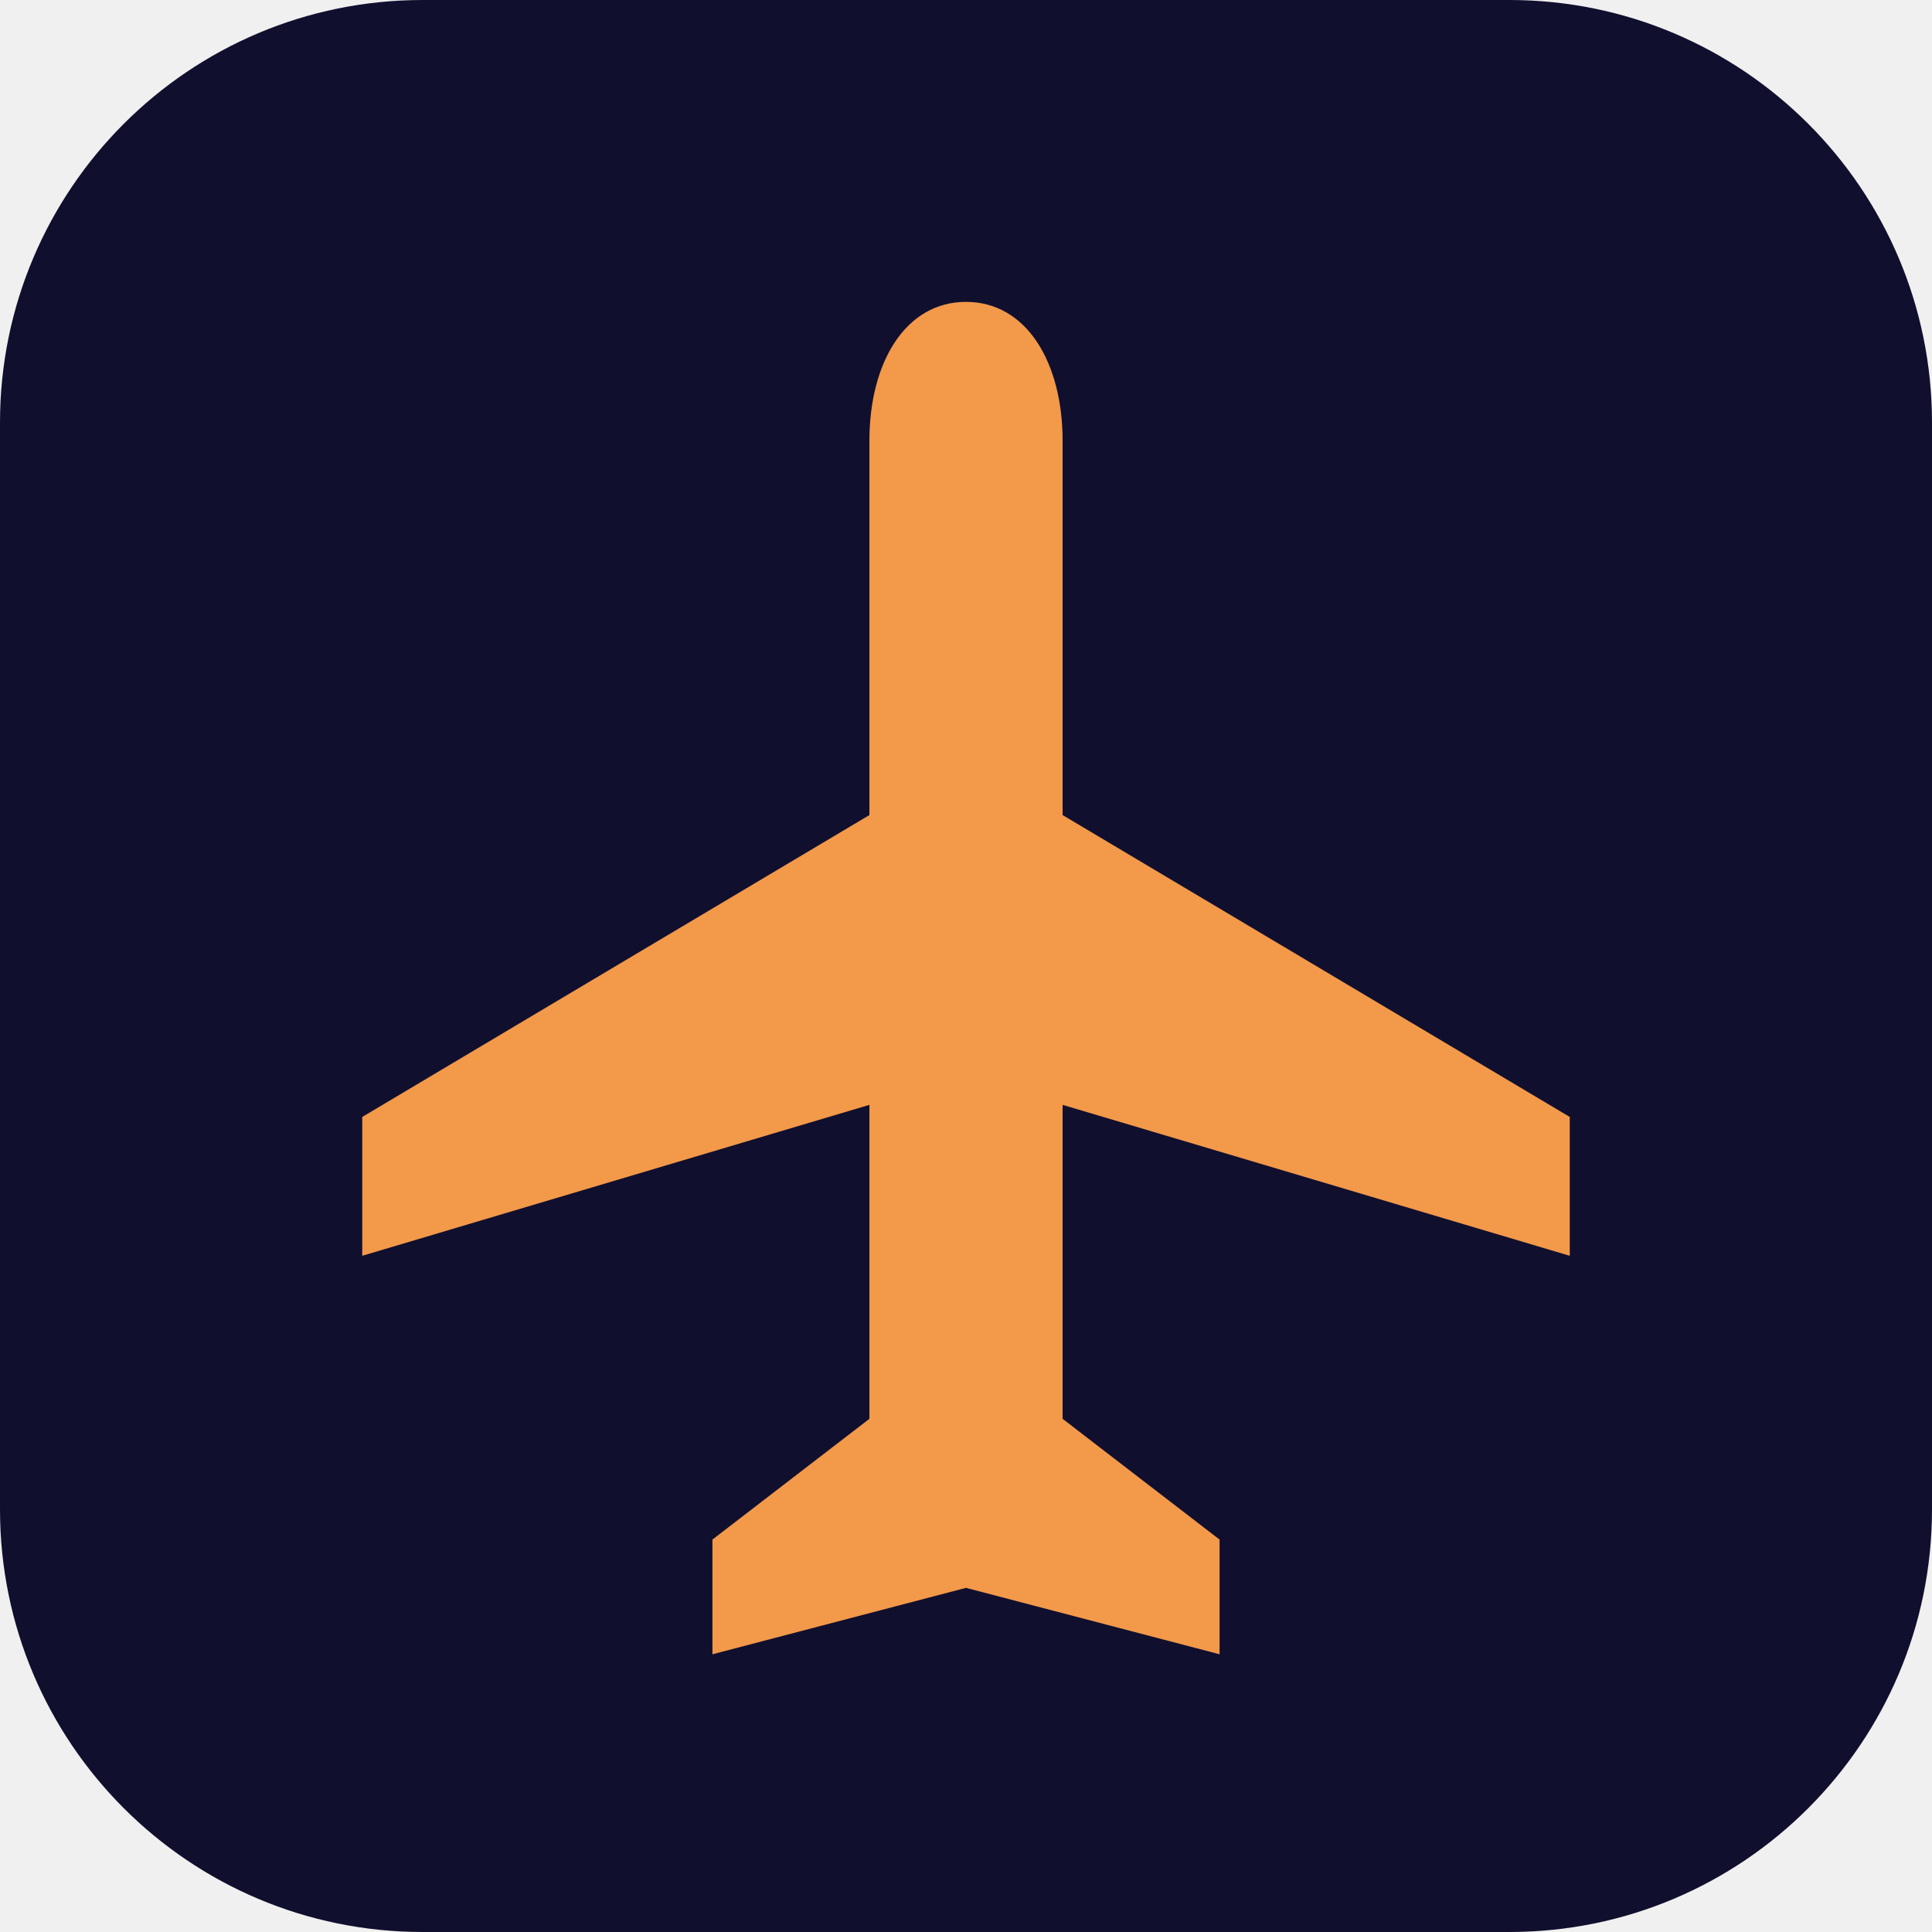
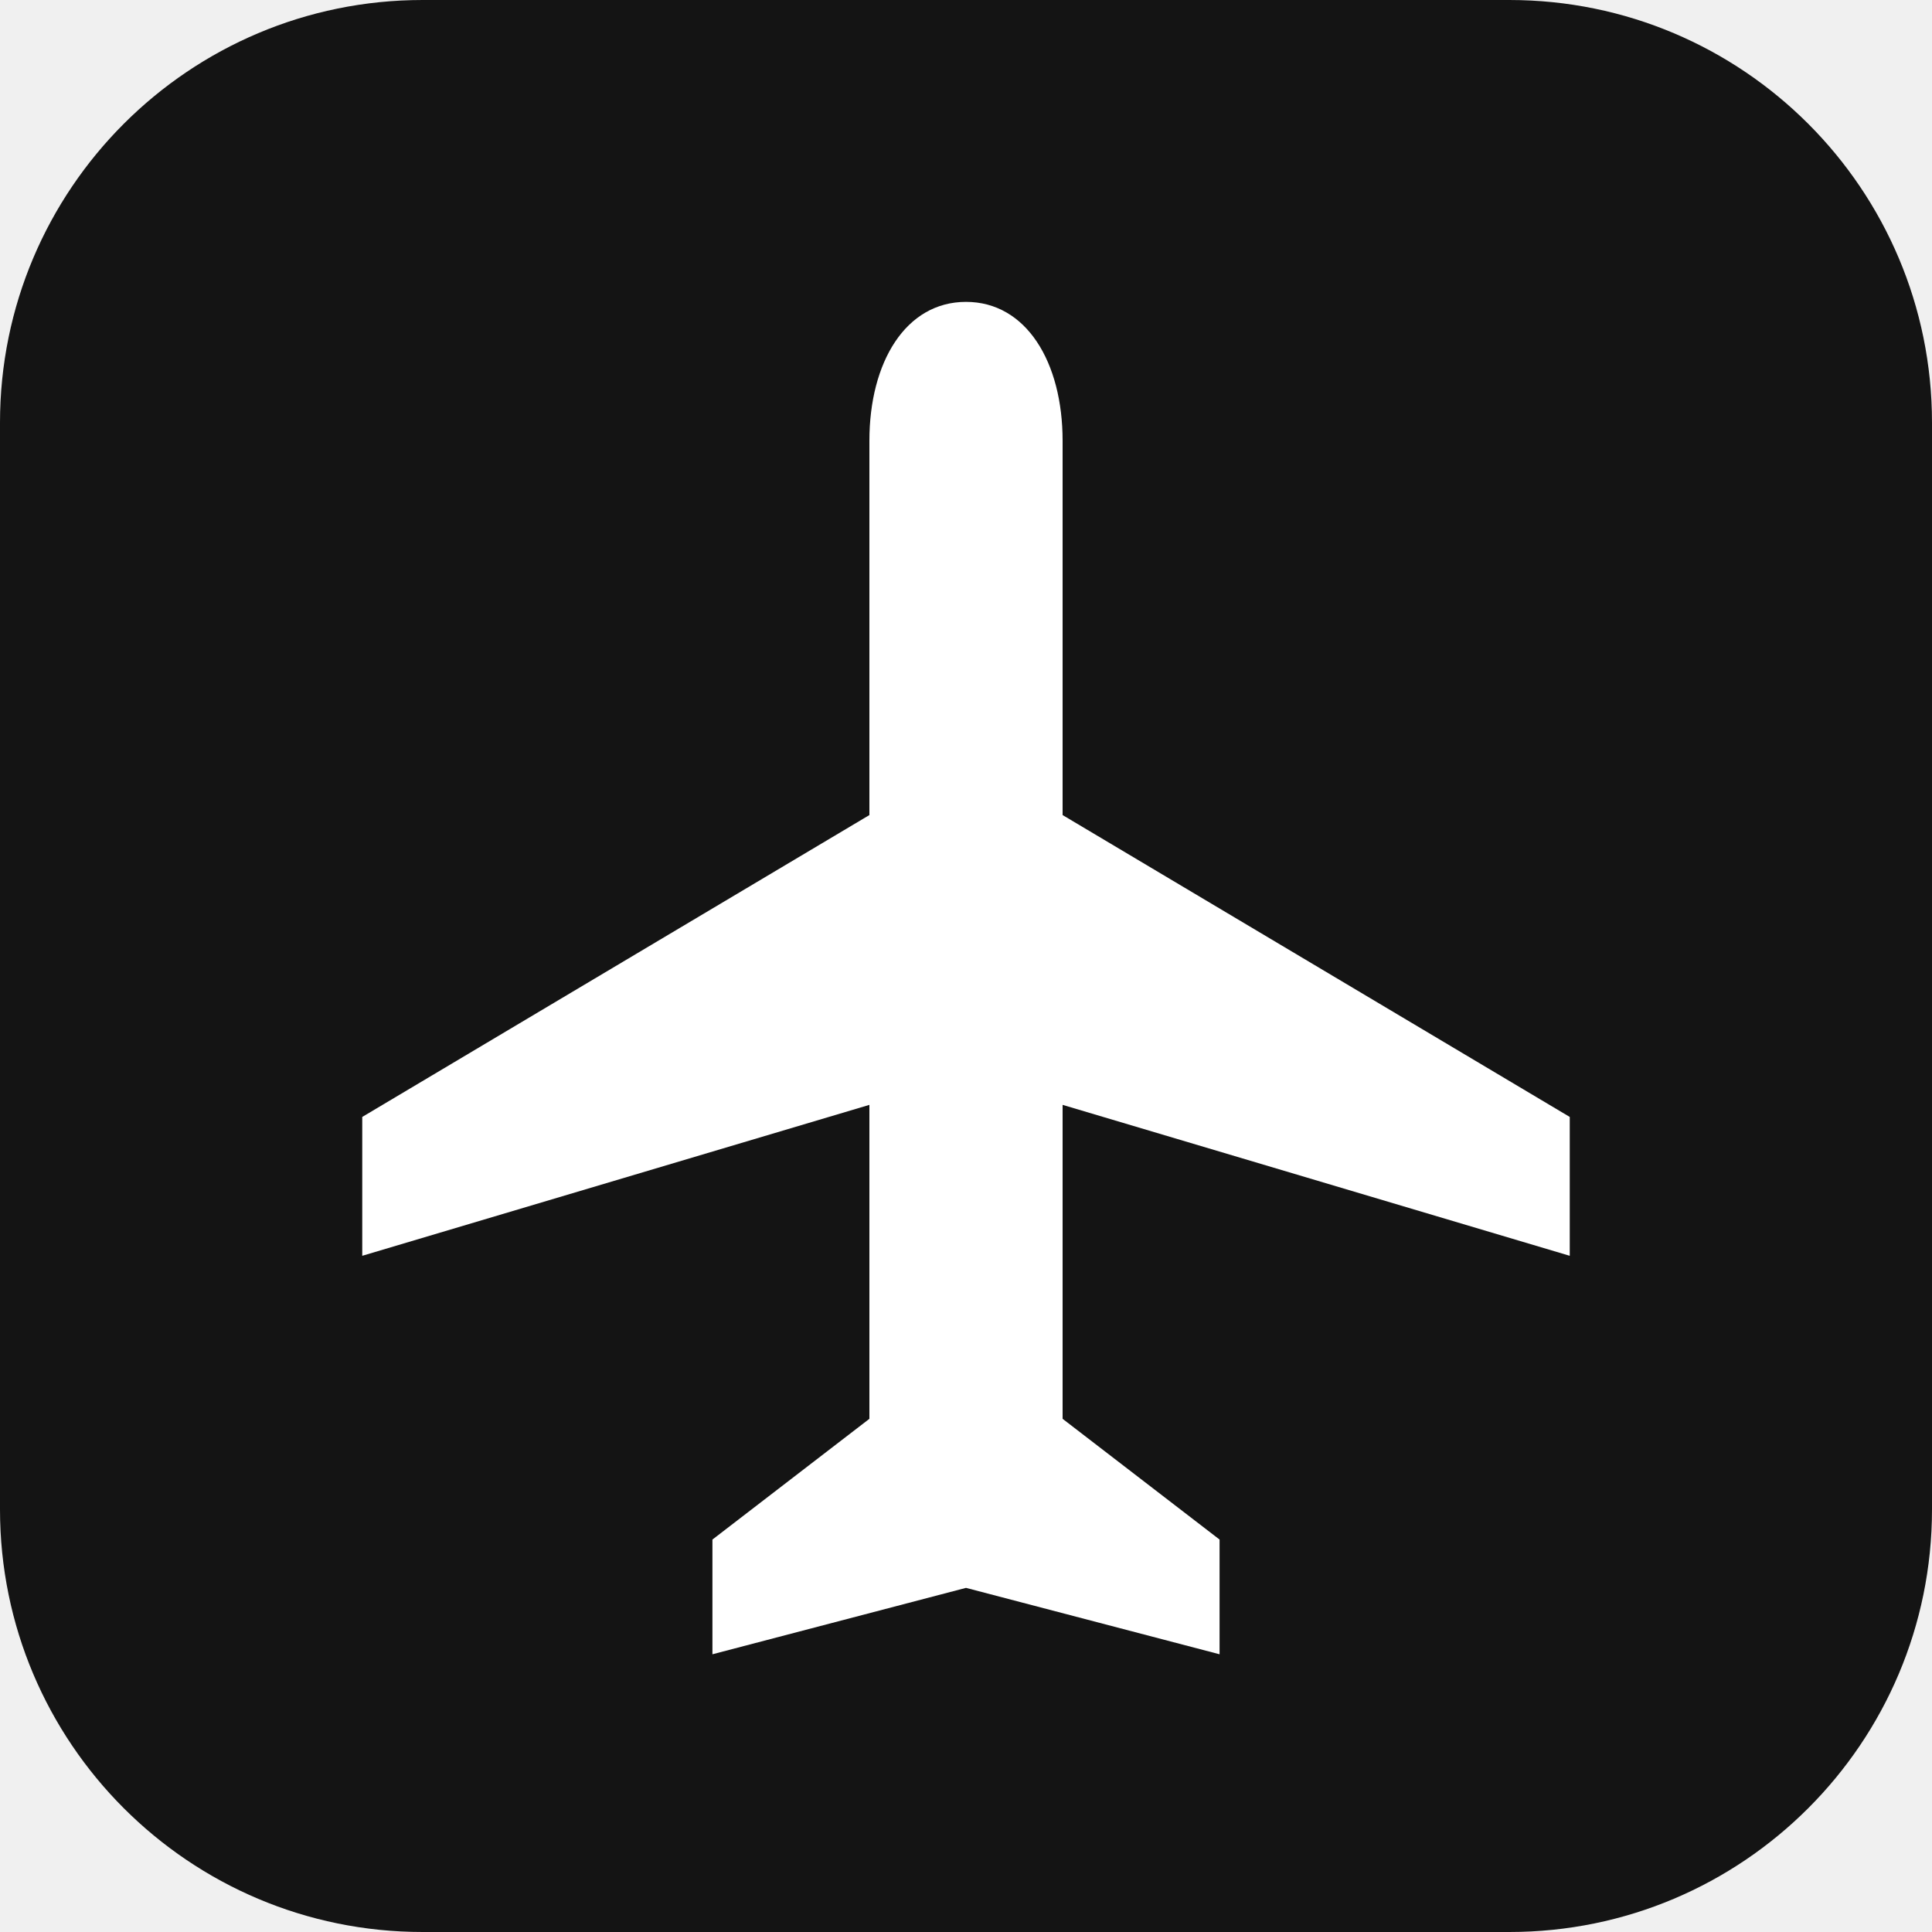
<svg xmlns="http://www.w3.org/2000/svg" viewBox="0 0 32 32">
-   <rect width="32" height="32" rx="7" fill="#110f2e" />
-   <path d="M16 5c1 0 1.6 1 1.6 2.3v6.2l8.4 5v2.3l-8.4-2.5v5.2l2.6 2v1.9L16 26.3l-4.2 1.1v-1.9l2.6-2v-5.2L6 20.8v-2.3l8.4-5V7.3C14.4 6 15 5 16 5z" fill="#f2994a" />
+   <rect width="32" height="32" rx="7" fill="#141414" />
+   <path d="M16 5c1 0 1.6 1 1.6 2.3v6.2l8.4 5v2.3l-8.4-2.5v5.2l2.6 2v1.9L16 26.3l-4.2 1.1v-1.9l2.6-2v-5.2L6 20.8v-2.3l8.4-5V7.3C14.4 6 15 5 16 5z" fill="#ffffff" />
</svg>
